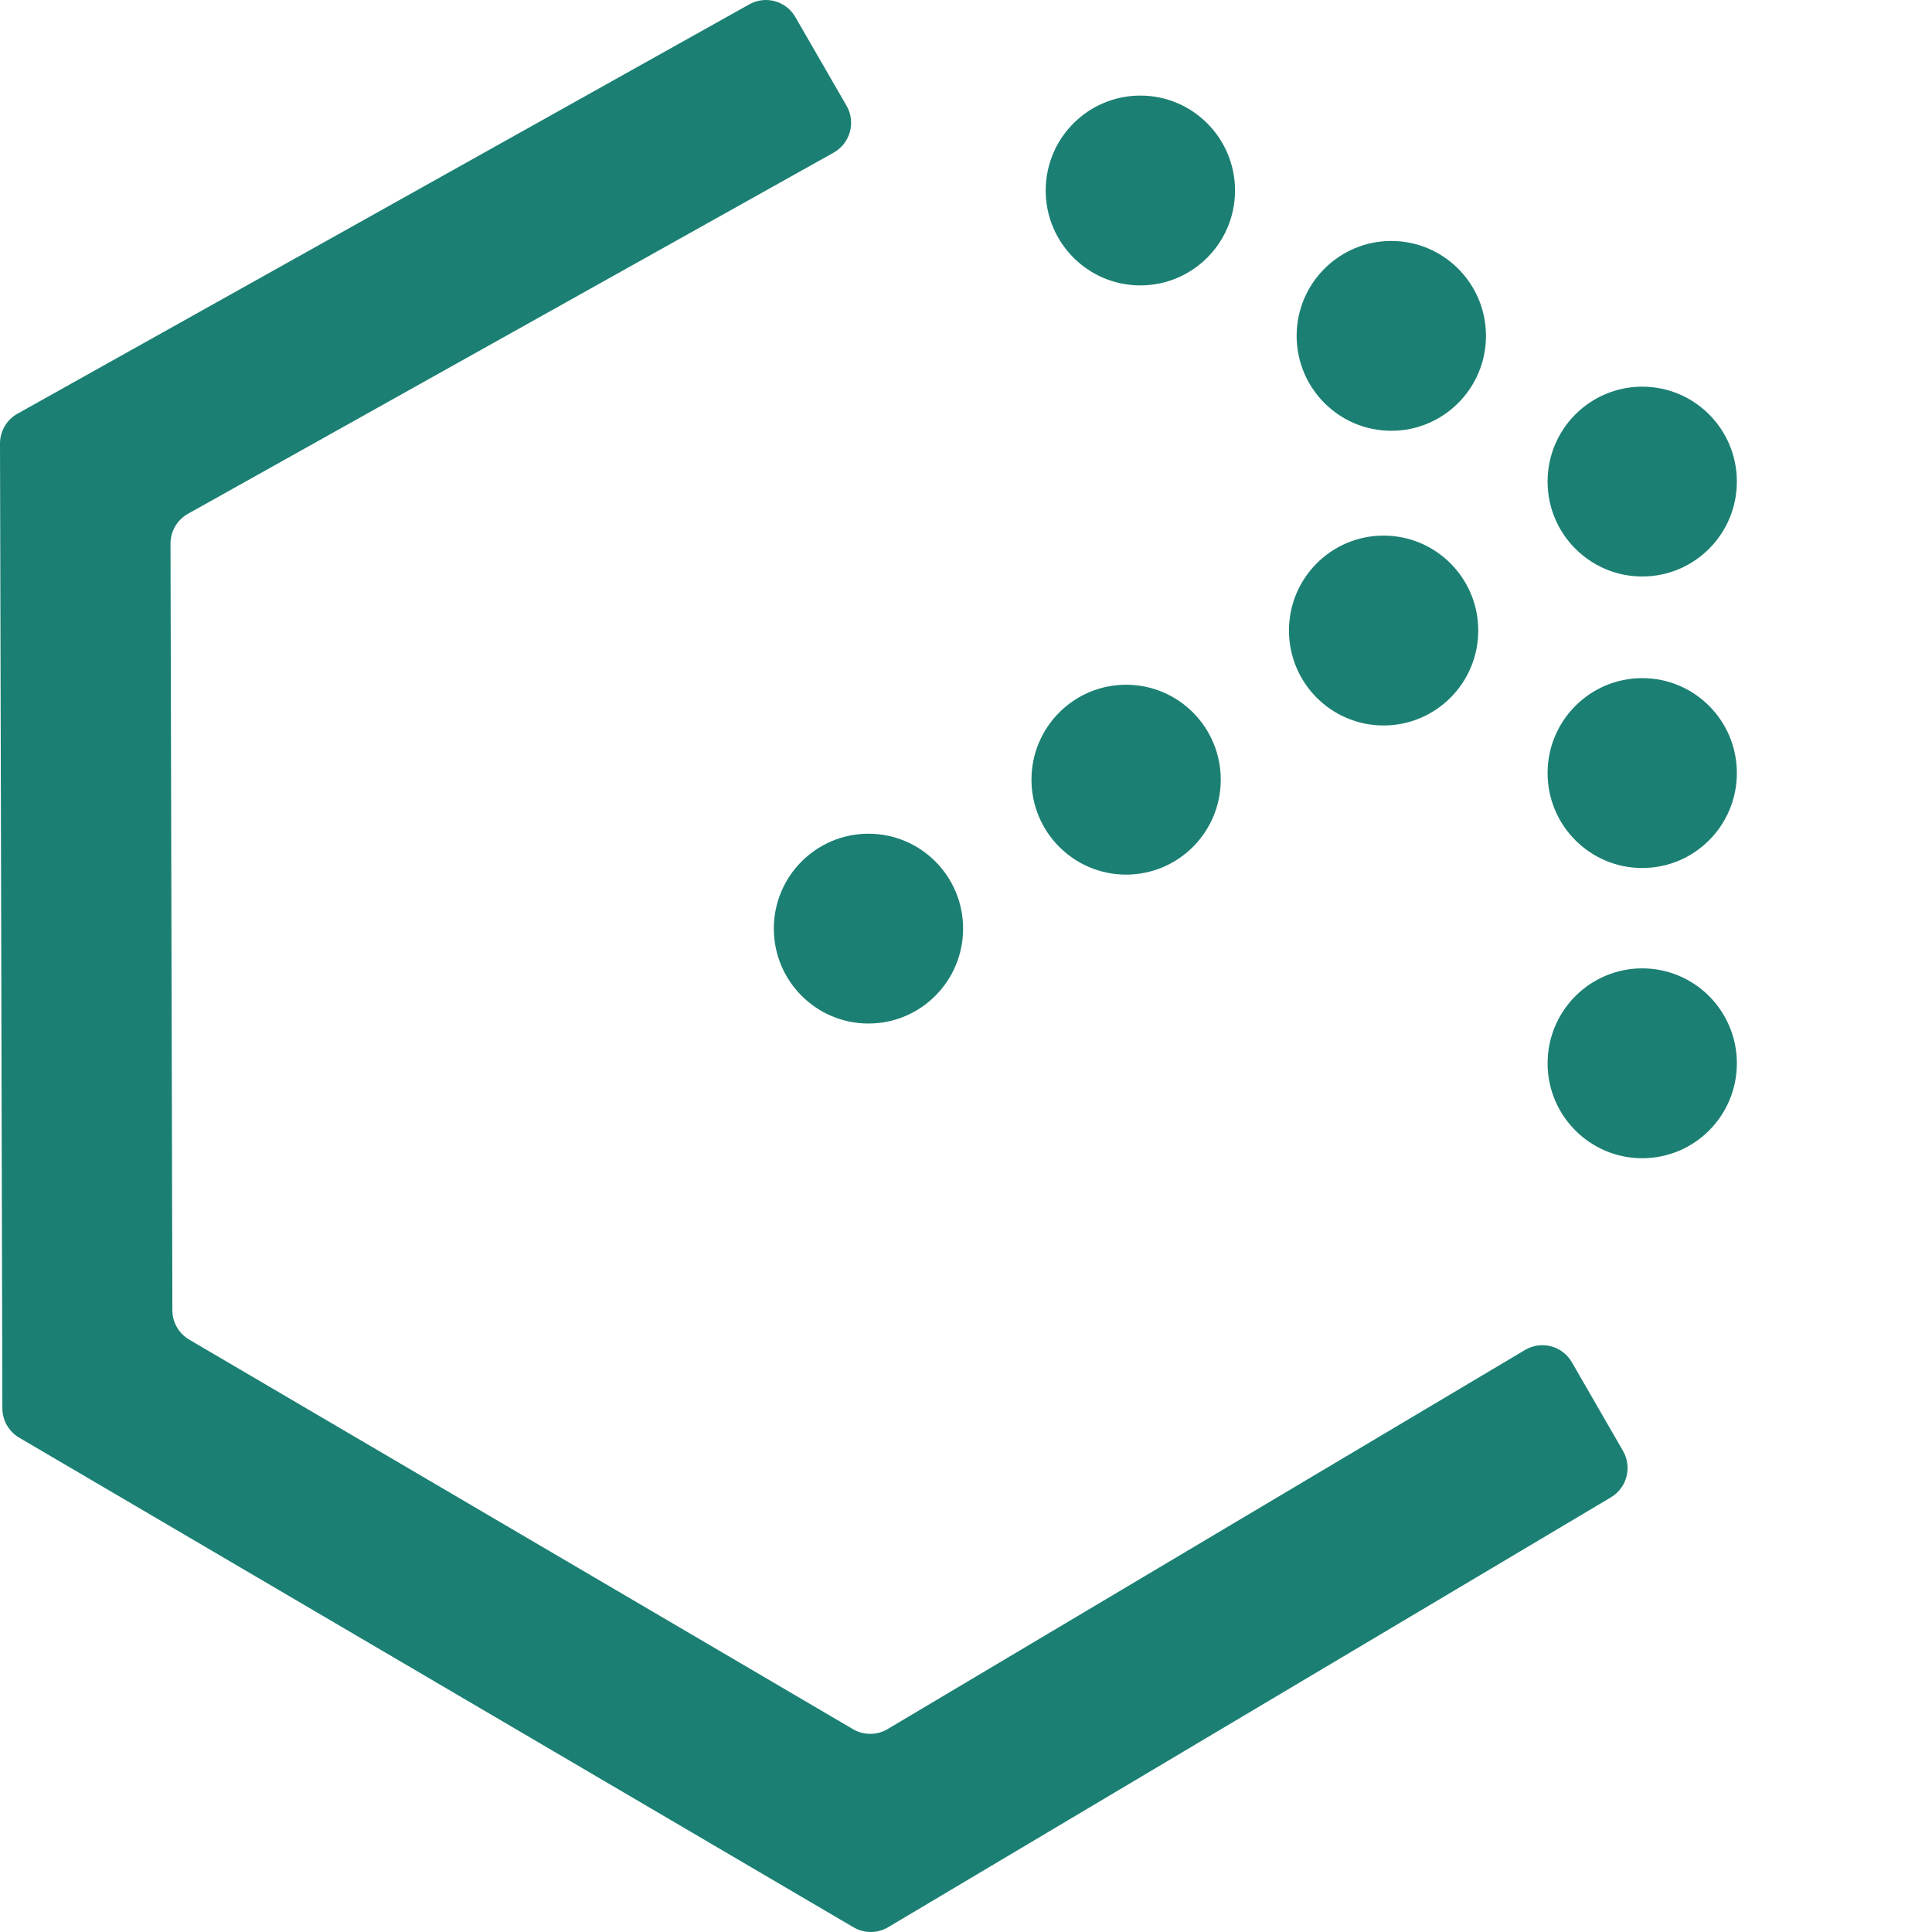
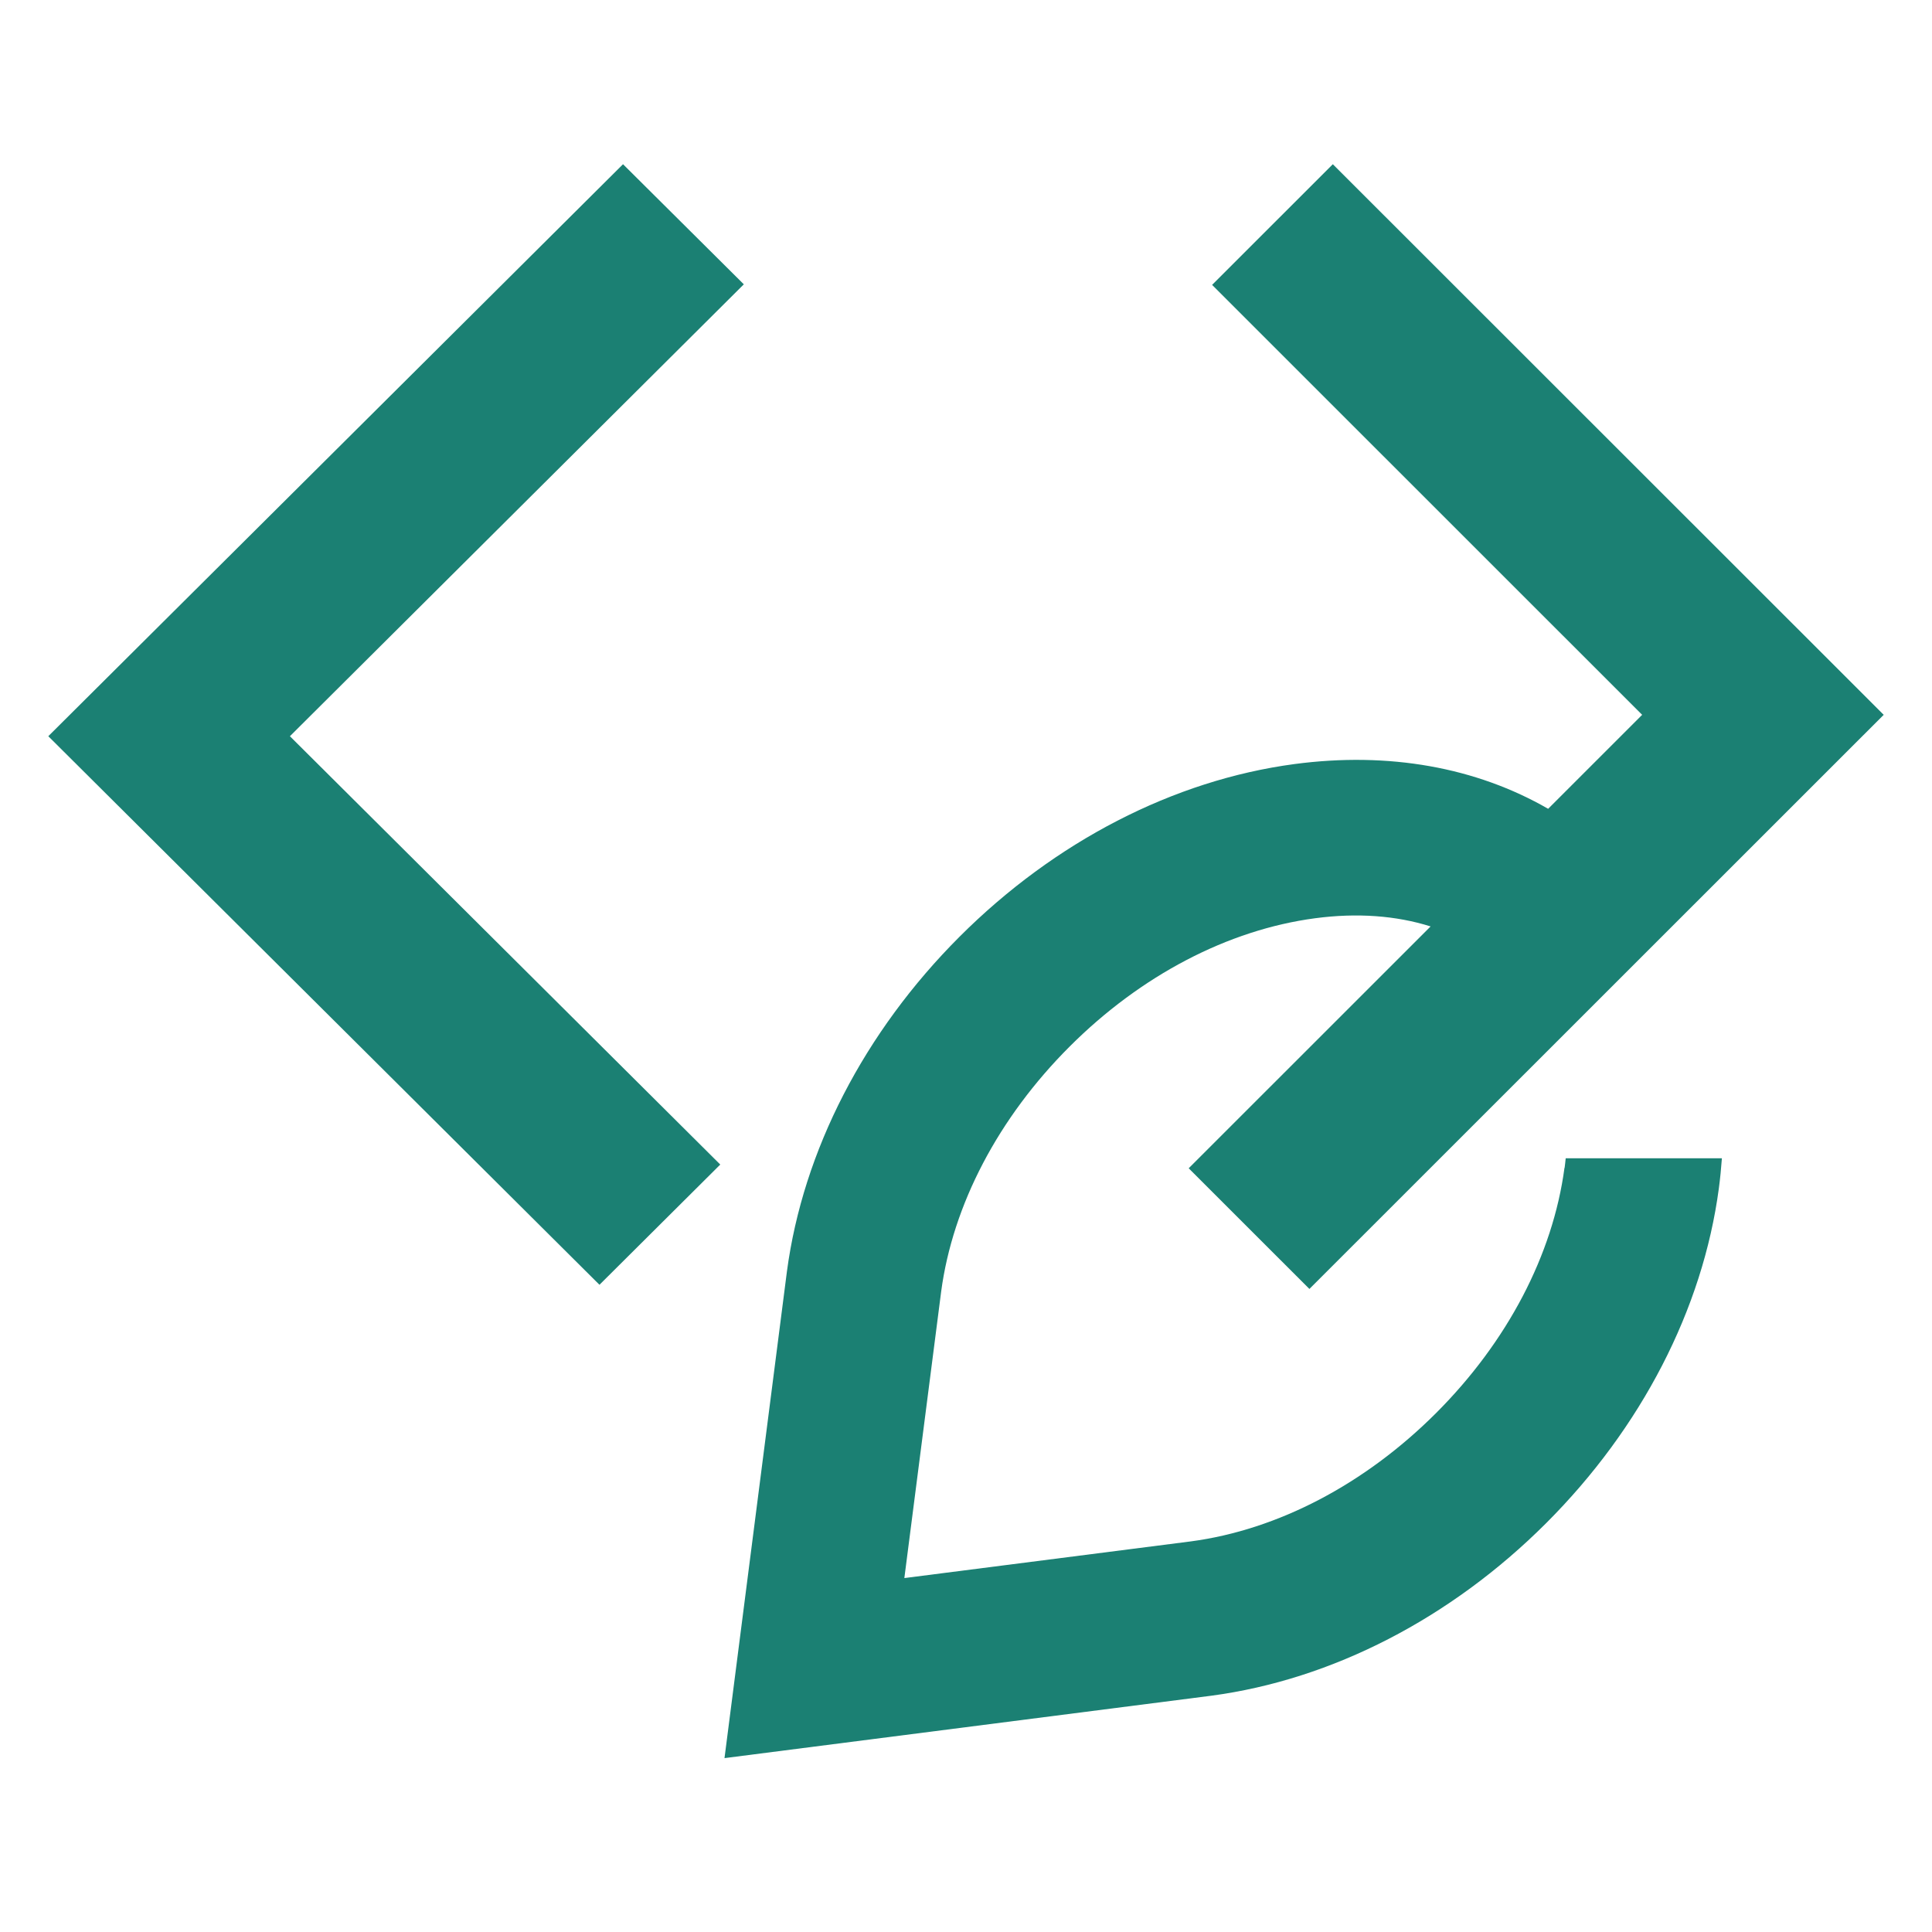
- <svg xmlns="http://www.w3.org/2000/svg" width="36" height="36" viewBox="0 0 36 36" fill="none">
-   <path d="M15.895 32.221L3.526 24.962C3.332 24.848 3.212 24.64 3.212 24.414L3.177 10.132C3.176 9.9 3.301 9.687 3.502 9.574L15.534 2.844C15.843 2.671 15.951 2.277 15.774 1.97L14.82 0.318C14.647 0.017 14.265 -0.089 13.962 0.081L0.325 7.709C0.129 7.819 0.005 8.025 0 8.251V8.253L0.044 26.241C0.044 26.466 0.164 26.675 0.358 26.789L15.905 35.913C16.105 36.03 16.351 36.029 16.549 35.911L30.017 27.901C30.316 27.723 30.417 27.337 30.242 27.035L29.289 25.383C29.112 25.077 28.72 24.974 28.416 25.155L16.539 32.219C16.34 32.337 16.094 32.337 15.895 32.221Z" fill="#1B8073" />
-   <path d="M16.183 15.535C17.157 15.535 17.946 16.327 17.946 17.303C17.946 18.28 17.157 19.072 16.183 19.072C15.209 19.072 14.419 18.28 14.419 17.303C14.419 16.327 15.209 15.535 16.183 15.535Z" fill="#1B8073" />
-   <path d="M30.601 7.205C31.575 7.205 32.364 7.997 32.364 8.973C32.364 9.95 31.575 10.742 30.601 10.742C29.627 10.742 28.837 9.95 28.837 8.973C28.837 7.997 29.627 7.205 30.601 7.205Z" fill="#1B8073" />
-   <path d="M30.601 18.044C31.575 18.044 32.364 18.837 32.364 19.813C32.364 20.79 31.575 21.582 30.601 21.582C29.627 21.582 28.837 20.79 28.837 19.813C28.837 18.837 29.627 18.044 30.601 18.044Z" fill="#1B8073" />
-   <path d="M30.601 12.636C31.575 12.636 32.364 13.428 32.364 14.405C32.364 15.382 31.575 16.174 30.601 16.174C29.627 16.174 28.837 15.382 28.837 14.405C28.837 13.428 29.627 12.636 30.601 12.636Z" fill="#1B8073" />
-   <path d="M21.249 1.781C22.223 1.781 23.013 2.573 23.013 3.55C23.013 4.526 22.223 5.318 21.249 5.318C20.275 5.318 19.485 4.526 19.485 3.55C19.485 2.573 20.275 1.781 21.249 1.781Z" fill="#1B8073" />
-   <path d="M25.925 4.49C26.899 4.49 27.689 5.282 27.689 6.258C27.689 7.235 26.899 8.027 25.925 8.027C24.951 8.027 24.161 7.235 24.161 6.258C24.161 5.282 24.951 4.49 25.925 4.49Z" fill="#1B8073" />
-   <path d="M25.781 9.98C26.755 9.98 27.545 10.772 27.545 11.749C27.545 12.726 26.755 13.518 25.781 13.518C24.807 13.518 24.018 12.726 24.018 11.749C24.018 10.772 24.807 9.98 25.781 9.98Z" fill="#1B8073" />
-   <path d="M20.983 12.759C21.958 12.759 22.747 13.551 22.747 14.528C22.747 15.505 21.958 16.297 20.983 16.297C20.009 16.297 19.22 15.505 19.22 14.528C19.22 13.551 20.009 12.759 20.983 12.759Z" fill="#1B8073" />
+ <svg xmlns="http://www.w3.org/2000/svg" width="200" height="200" viewBox="0 0 200 200" fill="none">
+   <path d="M161.955 120.888C160.756 129.898 156.035 138.908 148.664 146.277C141.292 153.646 132.28 158.365 123.28 159.564L93.618 163.362L97.43 133.696C98.629 124.724 103.35 115.715 110.721 108.346C118.092 100.976 127.117 96.257 136.13 95.058C140.484 94.478 144.536 94.781 148.096 95.904L123.053 120.939L135.549 133.431L195 73.998L137.973 17L125.476 29.492L169.995 73.998L160.263 83.727C152.816 79.436 143.779 77.796 133.997 79.096C121.5 80.761 109.194 87.109 99.336 96.964C89.478 106.819 83.129 119.122 81.463 131.614L75 182L125.401 175.539C137.897 173.874 150.204 167.527 160.062 157.671C169.92 147.816 176.269 135.513 177.935 123.021C178.074 121.974 178.175 120.939 178.25 119.904H162.081C162.043 120.232 162.018 120.56 161.968 120.901L161.955 120.888Z" fill="#1B8073" />
+   <path d="M74.562 120.554L30.011 76.213L77 29.433L64.495 17L5 76.213L62.057 133L74.562 120.554Z" fill="#1B8073" />
</svg>
